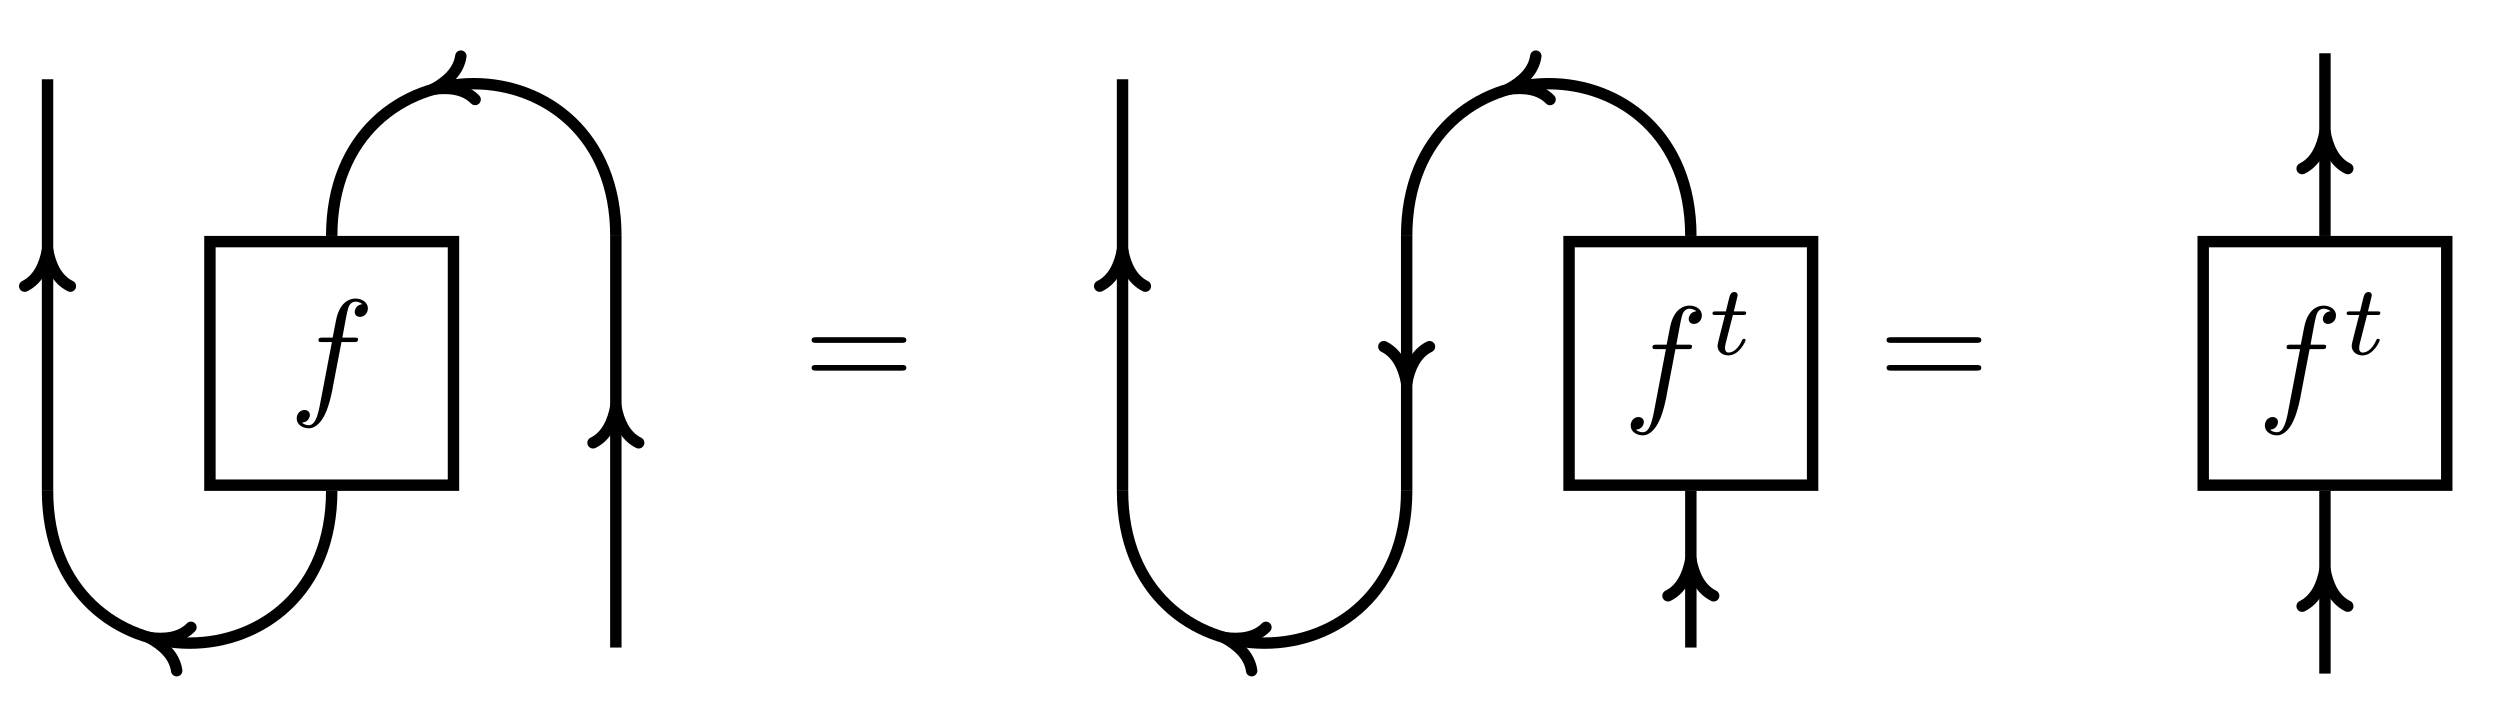
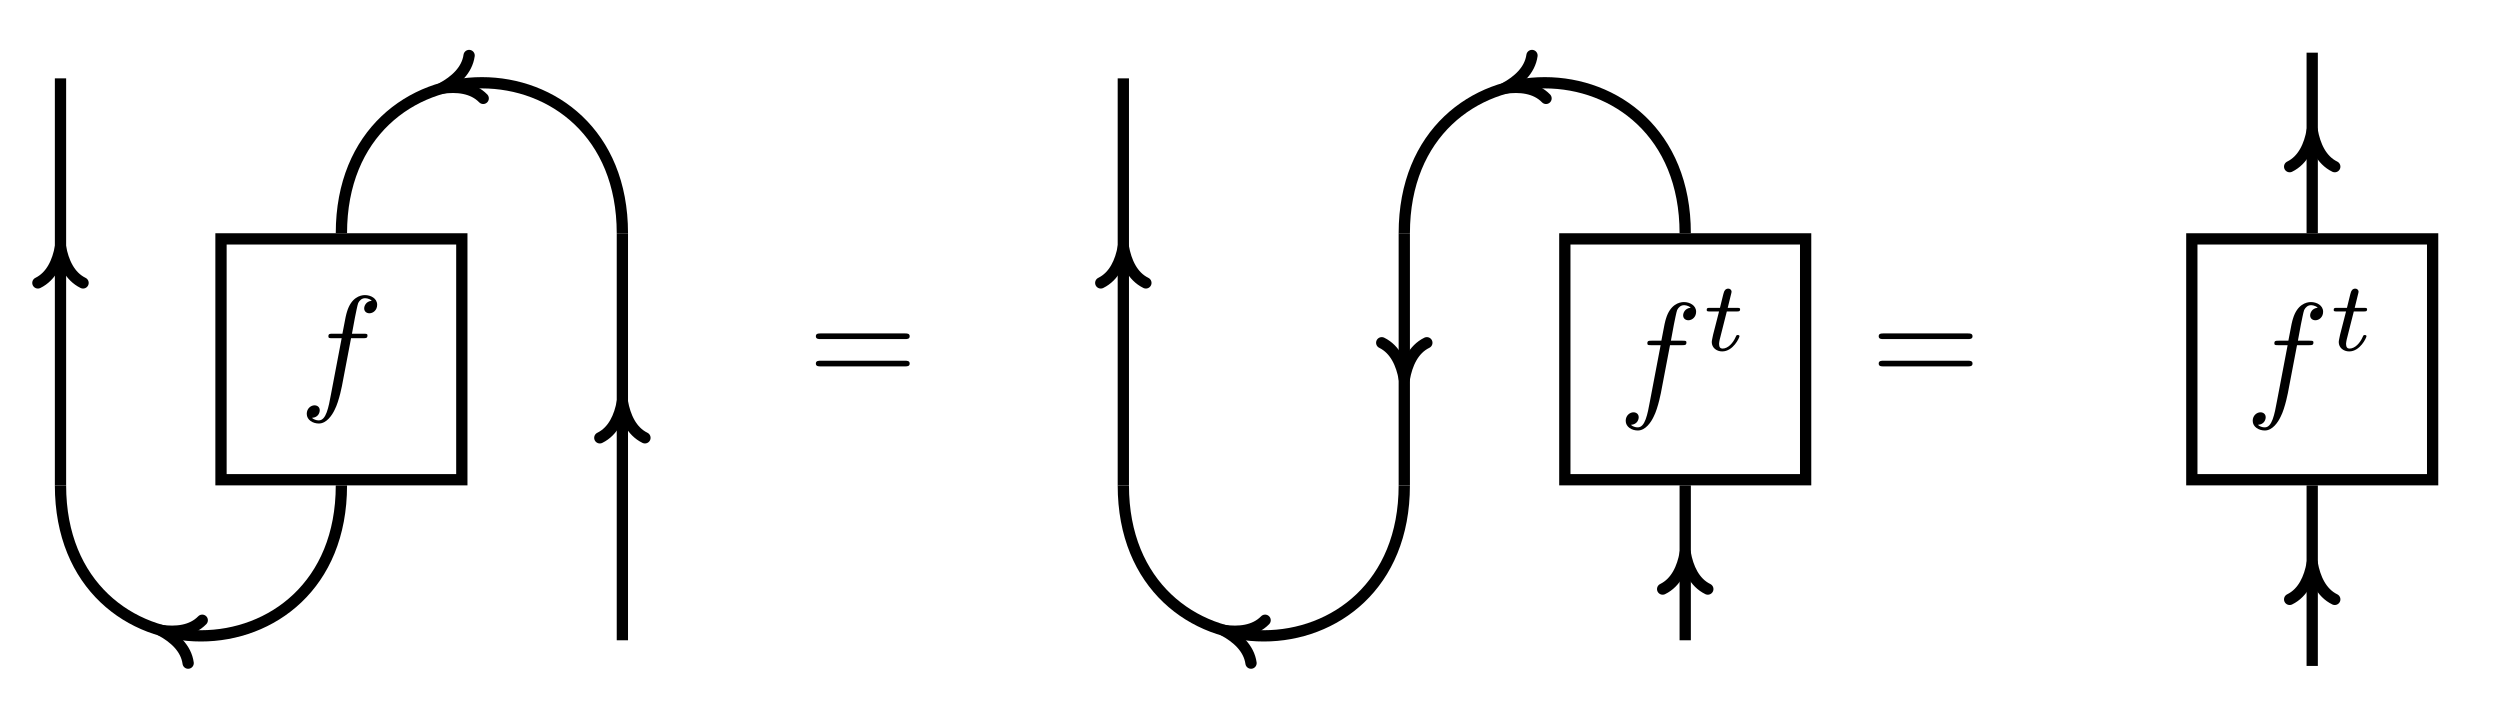
- <svg xmlns="http://www.w3.org/2000/svg" xmlns:xlink="http://www.w3.org/1999/xlink" width="261.866pt" height="76.132pt" viewBox="0 0 261.866 76.132" version="1.1">
+ <svg xmlns="http://www.w3.org/2000/svg" xmlns:xlink="http://www.w3.org/1999/xlink" width="261.866pt" height="76.132pt" viewBox="0 0 261.866 76.132" version="1.2">
  <defs>
    <g>
      <symbol overflow="visible" id="glyph0-0">
        <path style="stroke:none;" d="" />
      </symbol>
      <symbol overflow="visible" id="glyph0-1">
-         <path style="stroke:none;" d="M 5.484 -5.969 L 6.766 -5.969 C 7.062 -5.969 7.219 -5.969 7.219 -6.281 C 7.219 -6.438 7.062 -6.438 6.812 -6.438 L 5.578 -6.438 L 5.891 -8.141 C 5.938 -8.453 6.156 -9.516 6.25 -9.688 C 6.375 -9.984 6.625 -10.203 6.953 -10.203 C 7 -10.203 7.391 -10.203 7.672 -9.938 C 7.016 -9.875 6.875 -9.344 6.875 -9.125 C 6.875 -8.781 7.141 -8.609 7.422 -8.609 C 7.812 -8.609 8.25 -8.938 8.25 -9.5 C 8.25 -10.188 7.562 -10.531 6.953 -10.531 C 6.438 -10.531 5.5 -10.266 5.047 -8.781 C 4.953 -8.469 4.922 -8.312 4.562 -6.438 L 3.531 -6.438 C 3.234 -6.438 3.078 -6.438 3.078 -6.156 C 3.078 -5.969 3.219 -5.969 3.5 -5.969 L 4.484 -5.969 L 3.359 -0.078 C 3.094 1.375 2.844 2.734 2.062 2.734 C 2 2.734 1.625 2.734 1.344 2.469 C 2.031 2.422 2.172 1.875 2.172 1.656 C 2.172 1.312 1.891 1.141 1.609 1.141 C 1.219 1.141 0.797 1.469 0.797 2.031 C 0.797 2.703 1.453 3.062 2.062 3.062 C 2.891 3.062 3.484 2.188 3.75 1.609 C 4.234 0.672 4.578 -1.141 4.578 -1.234 Z M 5.484 -5.969 " />
+         <path style="stroke:none;" d="M 5.422 -5.906 L 6.703 -5.906 C 6.984 -5.906 7.141 -5.906 7.141 -6.203 C 7.141 -6.375 6.984 -6.375 6.734 -6.375 L 5.516 -6.375 L 5.828 -8.062 C 5.891 -8.359 6.094 -9.422 6.172 -9.594 C 6.312 -9.875 6.562 -10.094 6.875 -10.094 C 6.938 -10.094 7.312 -10.094 7.594 -9.828 C 6.953 -9.766 6.797 -9.25 6.797 -9.031 C 6.797 -8.688 7.062 -8.516 7.344 -8.516 C 7.734 -8.516 8.156 -8.844 8.156 -9.406 C 8.156 -10.078 7.484 -10.422 6.875 -10.422 C 6.375 -10.422 5.438 -10.156 5 -8.688 C 4.906 -8.375 4.859 -8.234 4.516 -6.375 L 3.484 -6.375 C 3.203 -6.375 3.047 -6.375 3.047 -6.094 C 3.047 -5.906 3.172 -5.906 3.453 -5.906 L 4.438 -5.906 L 3.328 -0.078 C 3.062 1.359 2.812 2.703 2.047 2.703 C 1.984 2.703 1.609 2.703 1.328 2.438 C 2.016 2.391 2.141 1.859 2.141 1.641 C 2.141 1.297 1.875 1.125 1.594 1.125 C 1.219 1.125 0.781 1.453 0.781 2.016 C 0.781 2.672 1.438 3.031 2.047 3.031 C 2.859 3.031 3.438 2.156 3.703 1.594 C 4.188 0.672 4.516 -1.125 4.531 -1.234 Z M 5.422 -5.906 " />
      </symbol>
      <symbol overflow="visible" id="glyph1-0">
        <path style="stroke:none;" d="" />
      </symbol>
      <symbol overflow="visible" id="glyph1-1">
-         <path style="stroke:none;" d="M 10.266 -4.891 C 10.484 -4.891 10.766 -4.891 10.766 -5.188 C 10.766 -5.484 10.484 -5.484 10.281 -5.484 L 1.328 -5.484 C 1.125 -5.484 0.844 -5.484 0.844 -5.188 C 0.844 -4.891 1.125 -4.891 1.344 -4.891 Z M 10.281 -1.984 C 10.484 -1.984 10.766 -1.984 10.766 -2.281 C 10.766 -2.578 10.484 -2.578 10.266 -2.578 L 1.344 -2.578 C 1.125 -2.578 0.844 -2.578 0.844 -2.281 C 0.844 -1.984 1.125 -1.984 1.328 -1.984 Z M 10.281 -1.984 " />
+         <path style="stroke:none;" d="M 10.156 -4.828 C 10.375 -4.828 10.656 -4.828 10.656 -5.125 C 10.656 -5.422 10.375 -5.422 10.172 -5.422 L 1.312 -5.422 C 1.109 -5.422 0.828 -5.422 0.828 -5.125 C 0.828 -4.828 1.109 -4.828 1.328 -4.828 Z M 10.172 -1.969 C 10.375 -1.969 10.656 -1.969 10.656 -2.266 C 10.656 -2.562 10.375 -2.562 10.156 -2.562 L 1.328 -2.562 C 1.109 -2.562 0.828 -2.562 0.828 -2.266 C 0.828 -1.969 1.109 -1.969 1.312 -1.969 Z M 10.172 -1.969 " />
      </symbol>
      <symbol overflow="visible" id="glyph2-0">
        <path style="stroke:none;" d="" />
      </symbol>
      <symbol overflow="visible" id="glyph2-1">
-         <path style="stroke:none;" d="M 2.578 -4.125 L 3.641 -4.125 C 3.844 -4.125 3.969 -4.125 3.969 -4.359 C 3.969 -4.5 3.844 -4.5 3.656 -4.5 L 2.672 -4.5 L 3.047 -6.047 C 3.062 -6.109 3.078 -6.156 3.078 -6.203 C 3.078 -6.391 2.938 -6.531 2.734 -6.531 C 2.469 -6.531 2.312 -6.359 2.234 -6.078 C 2.156 -5.828 2.297 -6.328 1.844 -4.5 L 0.781 -4.5 C 0.578 -4.5 0.438 -4.5 0.438 -4.281 C 0.438 -4.125 0.562 -4.125 0.75 -4.125 L 1.75 -4.125 L 1.125 -1.656 C 1.062 -1.406 0.969 -1.031 0.969 -0.891 C 0.969 -0.266 1.5 0.109 2.094 0.109 C 3.25 0.109 3.906 -1.359 3.906 -1.5 C 3.906 -1.625 3.781 -1.625 3.75 -1.625 C 3.609 -1.625 3.609 -1.609 3.516 -1.438 C 3.234 -0.781 2.703 -0.188 2.125 -0.188 C 1.906 -0.188 1.75 -0.328 1.75 -0.703 C 1.75 -0.812 1.797 -1.031 1.812 -1.125 Z M 2.578 -4.125 " />
+         <path style="stroke:none;" d="M 2.547 -4.078 L 3.594 -4.078 C 3.797 -4.078 3.938 -4.078 3.938 -4.312 C 3.938 -4.453 3.797 -4.453 3.625 -4.453 L 2.641 -4.453 L 3.016 -5.984 C 3.031 -6.047 3.047 -6.094 3.047 -6.141 C 3.047 -6.312 2.906 -6.469 2.703 -6.469 C 2.438 -6.469 2.281 -6.281 2.219 -6.016 C 2.141 -5.766 2.281 -6.266 1.828 -4.453 L 0.766 -4.453 C 0.562 -4.453 0.438 -4.453 0.438 -4.234 C 0.438 -4.078 0.562 -4.078 0.75 -4.078 L 1.734 -4.078 L 1.109 -1.641 C 1.062 -1.391 0.969 -1.016 0.969 -0.875 C 0.969 -0.266 1.484 0.109 2.062 0.109 C 3.219 0.109 3.875 -1.344 3.875 -1.484 C 3.875 -1.609 3.734 -1.609 3.703 -1.609 C 3.578 -1.609 3.562 -1.594 3.484 -1.422 C 3.203 -0.766 2.672 -0.188 2.094 -0.188 C 1.875 -0.188 1.734 -0.328 1.734 -0.688 C 1.734 -0.797 1.781 -1.016 1.797 -1.109 Z M 2.547 -4.078 " />
      </symbol>
    </g>
    <clipPath id="clip1">
-       <path d="M 0 34 L 52 34 L 52 76.133 L 0 76.133 Z M 0 34 " />
+       <path d="M 1.41 34 L 53 34 L 53 75.273 L 1.41 75.273 Z M 1.41 34 " />
    </clipPath>
    <clipPath id="clip2">
-       <path d="M 100 34 L 165 34 L 165 76.133 L 100 76.133 Z M 100 34 " />
+       <path d="M 100 34 L 164 34 L 164 75.273 L 100 75.273 Z M 100 34 " />
    </clipPath>
    <clipPath id="clip3">
-       <path d="M 226 34 L 261 34 L 261 76.133 L 226 76.133 Z M 226 34 " />
+       <path d="M 225 34 L 259 34 L 259 75.273 L 225 75.273 Z M 225 34 " />
    </clipPath>
  </defs>
  <g id="surface1">
-     <path style="fill:none;stroke-width:0.797;stroke-linecap:butt;stroke-linejoin:miter;stroke:rgb(0%,0%,0%);stroke-opacity:1;stroke-miterlimit:10;" d="M -8.504 -8.503 L 8.504 -8.503 L 8.504 8.505 L -8.504 8.505 Z M -8.504 -8.503 " transform="matrix(1.5,0,0,-1.5,34.7445,38.0655)" />
+     <path style="fill:none;stroke-width:0.797;stroke-linecap:butt;stroke-linejoin:miter;stroke:rgb(0%,0%,0%);stroke-opacity:1;stroke-miterlimit:10;" d="M -8.505 -8.505 L 8.504 -8.505 L 8.504 8.505 L -8.505 8.505 Z M -8.505 -8.505 " transform="matrix(1.483091,0,0,-1.483091,35.76256,37.6364)" />
    <g style="fill:rgb(0%,0%,0%);fill-opacity:1;">
-       <use xlink:href="#glyph0-1" x="30.282" y="41.802" />
+       <use xlink:href="#glyph0-1" x="31.35" y="41.331" />
    </g>
-     <path style="fill:none;stroke-width:0.797;stroke-linecap:butt;stroke-linejoin:miter;stroke:rgb(0%,0%,0%);stroke-opacity:1;stroke-miterlimit:10;" d="M 19.842 8.903 C 19.842 23.075 0.001 23.075 0.001 8.903 " transform="matrix(1.5,0,0,-1.5,34.7445,38.0655)" />
-     <path style="fill:none;stroke-width:0.797;stroke-linecap:round;stroke-linejoin:round;stroke:rgb(0%,0%,0%);stroke-opacity:1;stroke-miterlimit:10;" d="M -2.552 1.594 C -2.085 0.638 -1.046 0.187 0 -0.001 C -1.045 -0.186 -2.084 -0.637 -2.55 -1.594 " transform="matrix(-1.424955,0.468315,0.468315,1.424955,45.38318,9.34485)" />
+     <path style="fill:none;stroke-width:0.797;stroke-linecap:butt;stroke-linejoin:miter;stroke:rgb(0%,0%,0%);stroke-opacity:1;stroke-miterlimit:10;" d="M 19.843 8.902 C 19.843 23.075 -0.001 23.075 -0.001 8.902 " transform="matrix(1.483091,0,0,-1.483091,35.76256,37.6364)" />
+     <path style="fill:none;stroke-width:0.797;stroke-linecap:round;stroke-linejoin:round;stroke:rgb(0%,0%,0%);stroke-opacity:1;stroke-miterlimit:10;" d="M -2.551 1.594 C -2.084 0.637 -1.046 0.185 -0 -0.001 C -1.046 -0.187 -2.084 -0.638 -2.551 -1.594 " transform="matrix(-1.408892,0.463036,0.463036,1.408892,46.28131,9.239508)" />
    <g clip-path="url(#clip1)" clip-rule="nonzero">
-       <path style="fill:none;stroke-width:0.797;stroke-linecap:butt;stroke-linejoin:miter;stroke:rgb(0%,0%,0%);stroke-opacity:1;stroke-miterlimit:10;" d="M 0.001 -8.902 C 0.001 -23.076 -19.843 -23.076 -19.843 -8.902 " transform="matrix(1.5,0,0,-1.5,34.7445,38.0655)" />
+       <path style="fill:none;stroke-width:0.797;stroke-linecap:butt;stroke-linejoin:miter;stroke:rgb(0%,0%,0%);stroke-opacity:1;stroke-miterlimit:10;" d="M -0.001 -8.903 C -0.001 -23.075 -19.841 -23.075 -19.841 -8.903 " transform="matrix(1.483091,0,0,-1.483091,35.76256,37.6364)" />
    </g>
-     <path style="fill:none;stroke-width:0.797;stroke-linecap:round;stroke-linejoin:round;stroke:rgb(0%,0%,0%);stroke-opacity:1;stroke-miterlimit:10;" d="M -2.551 1.595 C -2.086 0.638 -1.047 0.187 -0.001 -0.001 C -1.045 -0.185 -2.084 -0.636 -2.551 -1.593 " transform="matrix(-1.424955,-0.468315,-0.468315,1.424955,15.61929,66.78615)" />
-     <path style="fill:none;stroke-width:0.797;stroke-linecap:butt;stroke-linejoin:miter;stroke:rgb(0%,0%,0%);stroke-opacity:1;stroke-miterlimit:10;" d="M -19.843 -8.902 L -19.843 19.843 " transform="matrix(1.5,0,0,-1.5,34.7445,38.0655)" />
-     <path style="fill:none;stroke-width:0.797;stroke-linecap:round;stroke-linejoin:round;stroke:rgb(0%,0%,0%);stroke-opacity:1;stroke-miterlimit:10;" d="M -2.551 1.594 C -2.085 0.638 -1.046 0.185 0.001 0 C -1.046 -0.185 -2.085 -0.638 -2.551 -1.594 " transform="matrix(0,-1.5,-1.5,0,4.98048,26.1462)" />
-     <path style="fill:none;stroke-width:0.797;stroke-linecap:butt;stroke-linejoin:miter;stroke:rgb(0%,0%,0%);stroke-opacity:1;stroke-miterlimit:10;" d="M 19.842 -19.842 L 19.842 8.903 " transform="matrix(1.5,0,0,-1.5,34.7445,38.0655)" />
-     <path style="fill:none;stroke-width:0.797;stroke-linecap:round;stroke-linejoin:round;stroke:rgb(0%,0%,0%);stroke-opacity:1;stroke-miterlimit:10;" d="M -2.551 1.594 C -2.085 0.638 -1.046 0.185 0.001 0 C -1.046 -0.187 -2.085 -0.638 -2.551 -1.593 " transform="matrix(0,-1.5,-1.5,0,64.50852,42.55626)" />
+     <path style="fill:none;stroke-width:0.797;stroke-linecap:round;stroke-linejoin:round;stroke:rgb(0%,0%,0%);stroke-opacity:1;stroke-miterlimit:10;" d="M -2.55 1.595 C -2.086 0.638 -1.047 0.187 0 0.001 C -1.046 -0.187 -2.085 -0.637 -2.55 -1.594 " transform="matrix(-1.408892,-0.463036,-0.463036,1.408892,16.85294,66.03329)" />
+     <path style="fill:none;stroke-width:0.797;stroke-linecap:butt;stroke-linejoin:miter;stroke:rgb(0%,0%,0%);stroke-opacity:1;stroke-miterlimit:10;" d="M -19.841 -8.903 L -19.841 19.843 " transform="matrix(1.483091,0,0,-1.483091,35.76256,37.6364)" />
+     <path style="fill:none;stroke-width:0.797;stroke-linecap:round;stroke-linejoin:round;stroke:rgb(0%,0%,0%);stroke-opacity:1;stroke-miterlimit:10;" d="M -2.55 1.595 C -2.083 0.639 -1.046 0.186 -0 -0.001 C -1.046 -0.186 -2.083 -0.639 -2.55 -1.595 " transform="matrix(0,-1.483091,-1.483091,0,6.334064,25.85146)" />
+     <path style="fill:none;stroke-width:0.797;stroke-linecap:butt;stroke-linejoin:miter;stroke:rgb(0%,0%,0%);stroke-opacity:1;stroke-miterlimit:10;" d="M 19.843 -19.844 L 19.843 8.902 " transform="matrix(1.483091,0,0,-1.483091,35.76256,37.6364)" />
+     <path style="fill:none;stroke-width:0.797;stroke-linecap:round;stroke-linejoin:round;stroke:rgb(0%,0%,0%);stroke-opacity:1;stroke-miterlimit:10;" d="M -2.551 1.593 C -2.084 0.637 -1.047 0.187 -0.001 -0 C -1.047 -0.187 -2.084 -0.638 -2.551 -1.594 " transform="matrix(0,-1.483091,-1.483091,0,65.19106,42.07653)" />
    <g style="fill:rgb(0%,0%,0%);fill-opacity:1;">
-       <use xlink:href="#glyph1-1" x="84.169" y="40.807" />
+       <use xlink:href="#glyph1-1" x="84.63" y="40.347" />
    </g>
-     <path style="fill:none;stroke-width:0.797;stroke-linecap:butt;stroke-linejoin:miter;stroke:rgb(0%,0%,0%);stroke-opacity:1;stroke-miterlimit:10;" d="M 86.405 -8.503 L 103.413 -8.503 L 103.413 8.505 L 86.405 8.505 Z M 86.405 -8.503 " transform="matrix(1.5,0,0,-1.5,34.7445,38.0655)" />
+     <path style="fill:none;stroke-width:0.797;stroke-linecap:butt;stroke-linejoin:miter;stroke:rgb(0%,0%,0%);stroke-opacity:1;stroke-miterlimit:10;" d="M 86.406 -8.505 L 103.413 -8.505 L 103.413 8.505 L 86.406 8.505 Z M 86.406 -8.505 " transform="matrix(1.483091,0,0,-1.483091,35.76256,37.6364)" />
    <g style="fill:rgb(0%,0%,0%);fill-opacity:1;">
-       <use xlink:href="#glyph0-1" x="170.013" y="42.541" />
+       <use xlink:href="#glyph0-1" x="169.506" y="42.062" />
    </g>
    <g style="fill:rgb(0%,0%,0%);fill-opacity:1;">
-       <use xlink:href="#glyph2-1" x="178.938" y="37.119" />
+       <use xlink:href="#glyph2-1" x="178.331" y="36.701" />
    </g>
-     <path style="fill:none;stroke-width:0.797;stroke-linecap:butt;stroke-linejoin:miter;stroke:rgb(0%,0%,0%);stroke-opacity:1;stroke-miterlimit:10;" d="M 94.91 8.903 C 94.91 23.075 75.066 23.075 75.066 8.903 " transform="matrix(1.5,0,0,-1.5,34.7445,38.0655)" />
-     <path style="fill:none;stroke-width:0.797;stroke-linecap:round;stroke-linejoin:round;stroke:rgb(0%,0%,0%);stroke-opacity:1;stroke-miterlimit:10;" d="M -2.55 1.594 C -2.083 0.637 -1.047 0.187 -0.001 -0 C -1.046 -0.186 -2.085 -0.637 -2.551 -1.594 " transform="matrix(-1.424955,0.468315,0.468315,1.424955,157.9829,9.34485)" />
+     <path style="fill:none;stroke-width:0.797;stroke-linecap:butt;stroke-linejoin:miter;stroke:rgb(0%,0%,0%);stroke-opacity:1;stroke-miterlimit:10;" d="M 94.908 8.902 C 94.908 23.075 75.067 23.075 75.067 8.902 " transform="matrix(1.483091,0,0,-1.483091,35.76256,37.6364)" />
+     <path style="fill:none;stroke-width:0.797;stroke-linecap:round;stroke-linejoin:round;stroke:rgb(0%,0%,0%);stroke-opacity:1;stroke-miterlimit:10;" d="M -2.549 1.594 C -2.085 0.637 -1.047 0.185 -0.001 -0 C -1.047 -0.186 -2.085 -0.638 -2.552 -1.594 " transform="matrix(-1.408892,0.463036,0.463036,1.408892,157.6117,9.239508)" />
    <g clip-path="url(#clip2)" clip-rule="nonzero">
-       <path style="fill:none;stroke-width:0.797;stroke-linecap:butt;stroke-linejoin:miter;stroke:rgb(0%,0%,0%);stroke-opacity:1;stroke-miterlimit:10;" d="M 75.066 -8.902 C 75.066 -23.076 55.225 -23.076 55.225 -8.902 " transform="matrix(1.5,0,0,-1.5,34.7445,38.0655)" />
+       <path style="fill:none;stroke-width:0.797;stroke-linecap:butt;stroke-linejoin:miter;stroke:rgb(0%,0%,0%);stroke-opacity:1;stroke-miterlimit:10;" d="M 75.067 -8.903 C 75.067 -23.075 55.224 -23.075 55.224 -8.903 " transform="matrix(1.483091,0,0,-1.483091,35.76256,37.6364)" />
    </g>
-     <path style="fill:none;stroke-width:0.797;stroke-linecap:round;stroke-linejoin:round;stroke:rgb(0%,0%,0%);stroke-opacity:1;stroke-miterlimit:10;" d="M -2.55 1.595 C -2.085 0.638 -1.046 0.187 0 -0.001 C -1.046 -0.186 -2.085 -0.637 -2.552 -1.593 " transform="matrix(-1.424955,-0.468315,-0.468315,1.424955,128.2189,66.78615)" />
-     <path style="fill:none;stroke-width:0.797;stroke-linecap:butt;stroke-linejoin:miter;stroke:rgb(0%,0%,0%);stroke-opacity:1;stroke-miterlimit:10;" d="M 94.91 -19.842 L 94.91 -8.902 " transform="matrix(1.5,0,0,-1.5,34.7445,38.0655)" />
-     <path style="fill:none;stroke-width:0.797;stroke-linecap:round;stroke-linejoin:round;stroke:rgb(0%,0%,0%);stroke-opacity:1;stroke-miterlimit:10;" d="M -2.55 1.593 C -2.084 0.637 -1.045 0.187 -0.001 -0.001 C -1.045 -0.186 -2.084 -0.639 -2.55 -1.595 " transform="matrix(0,-1.5,-1.5,0,177.1082,58.58116)" />
-     <path style="fill:none;stroke-width:0.797;stroke-linecap:butt;stroke-linejoin:miter;stroke:rgb(0%,0%,0%);stroke-opacity:1;stroke-miterlimit:10;" d="M 75.066 8.903 L 75.066 -8.902 " transform="matrix(1.5,0,0,-1.5,34.7445,38.0655)" />
-     <path style="fill:none;stroke-width:0.797;stroke-linecap:round;stroke-linejoin:round;stroke:rgb(0%,0%,0%);stroke-opacity:1;stroke-miterlimit:10;" d="M -2.551 1.593 C -2.085 0.638 -1.046 0.187 -0.001 -0 C -1.046 -0.185 -2.085 -0.638 -2.551 -1.594 " transform="matrix(0,1.5,1.5,0,147.3442,40.13865)" />
-     <path style="fill:none;stroke-width:0.797;stroke-linecap:butt;stroke-linejoin:miter;stroke:rgb(0%,0%,0%);stroke-opacity:1;stroke-miterlimit:10;" d="M 55.225 -8.902 L 55.225 19.843 " transform="matrix(1.5,0,0,-1.5,34.7445,38.0655)" />
-     <path style="fill:none;stroke-width:0.797;stroke-linecap:round;stroke-linejoin:round;stroke:rgb(0%,0%,0%);stroke-opacity:1;stroke-miterlimit:10;" d="M -2.551 1.595 C -2.085 0.637 -1.046 0.186 0.001 -0.001 C -1.046 -0.186 -2.085 -0.637 -2.551 -1.595 " transform="matrix(0,-1.5,-1.5,0,117.5802,26.1462)" />
+     <path style="fill:none;stroke-width:0.797;stroke-linecap:round;stroke-linejoin:round;stroke:rgb(0%,0%,0%);stroke-opacity:1;stroke-miterlimit:10;" d="M -2.551 1.594 C -2.084 0.639 -1.046 0.187 -0.001 0.001 C -1.045 -0.187 -2.084 -0.636 -2.551 -1.594 " transform="matrix(-1.408892,-0.463036,-0.463036,1.408892,128.1832,66.03329)" />
+     <path style="fill:none;stroke-width:0.797;stroke-linecap:butt;stroke-linejoin:miter;stroke:rgb(0%,0%,0%);stroke-opacity:1;stroke-miterlimit:10;" d="M 94.908 -19.844 L 94.908 -8.903 " transform="matrix(1.483091,0,0,-1.483091,35.76256,37.6364)" />
+     <path style="fill:none;stroke-width:0.797;stroke-linecap:round;stroke-linejoin:round;stroke:rgb(0%,0%,0%);stroke-opacity:1;stroke-miterlimit:10;" d="M -2.55 1.595 C -2.084 0.639 -1.046 0.186 -0.001 0.001 C -1.046 -0.186 -2.084 -0.639 -2.55 -1.595 " transform="matrix(0,-1.483091,-1.483091,0,176.5215,57.9208)" />
+     <path style="fill:none;stroke-width:0.797;stroke-linecap:butt;stroke-linejoin:miter;stroke:rgb(0%,0%,0%);stroke-opacity:1;stroke-miterlimit:10;" d="M 75.067 8.902 L 75.067 -8.903 " transform="matrix(1.483091,0,0,-1.483091,35.76256,37.6364)" />
+     <path style="fill:none;stroke-width:0.797;stroke-linecap:round;stroke-linejoin:round;stroke:rgb(0%,0%,0%);stroke-opacity:1;stroke-miterlimit:10;" d="M -2.551 1.594 C -2.085 0.638 -1.047 0.185 0.001 0.001 C -1.047 -0.186 -2.085 -0.637 -2.551 -1.593 " transform="matrix(0,1.483091,1.483091,0,147.093,39.68618)" />
+     <path style="fill:none;stroke-width:0.797;stroke-linecap:butt;stroke-linejoin:miter;stroke:rgb(0%,0%,0%);stroke-opacity:1;stroke-miterlimit:10;" d="M 55.224 -8.903 L 55.224 19.843 " transform="matrix(1.483091,0,0,-1.483091,35.76256,37.6364)" />
+     <path style="fill:none;stroke-width:0.797;stroke-linecap:round;stroke-linejoin:round;stroke:rgb(0%,0%,0%);stroke-opacity:1;stroke-miterlimit:10;" d="M -2.55 1.594 C -2.083 0.638 -1.046 0.187 -0 0 C -1.046 -0.187 -2.083 -0.637 -2.55 -1.593 " transform="matrix(0,-1.483091,-1.483091,0,117.6645,25.85146)" />
    <g style="fill:rgb(0%,0%,0%);fill-opacity:1;">
-       <use xlink:href="#glyph1-1" x="196.767" y="40.807" />
+       <use xlink:href="#glyph1-1" x="195.959" y="40.347" />
    </g>
-     <path style="fill:none;stroke-width:0.797;stroke-linecap:butt;stroke-linejoin:miter;stroke:rgb(0%,0%,0%);stroke-opacity:1;stroke-miterlimit:10;" d="M 0.4 -8.503 L 17.407 -8.503 L 17.407 8.505 L 0.4 8.505 Z M 0.4 -8.503 " transform="matrix(1.5,0,0,-1.5,230.178,38.0655)" />
+     <path style="fill:none;stroke-width:0.797;stroke-linecap:butt;stroke-linejoin:miter;stroke:rgb(0%,0%,0%);stroke-opacity:1;stroke-miterlimit:10;" d="M 0.4 -8.505 L 17.407 -8.505 L 17.407 8.505 L 0.4 8.505 Z M 0.4 -8.505 " transform="matrix(1.483091,0,0,-1.483091,228.993,37.6364)" />
    <g style="fill:rgb(0%,0%,0%);fill-opacity:1;">
-       <use xlink:href="#glyph0-1" x="236.438" y="42.541" />
+       <use xlink:href="#glyph0-1" x="235.182" y="42.062" />
    </g>
    <g style="fill:rgb(0%,0%,0%);fill-opacity:1;">
-       <use xlink:href="#glyph2-1" x="245.363" y="37.119" />
+       <use xlink:href="#glyph2-1" x="244.006" y="36.701" />
    </g>
-     <path style="fill:none;stroke-width:0.797;stroke-linecap:butt;stroke-linejoin:miter;stroke:rgb(0%,0%,0%);stroke-opacity:1;stroke-miterlimit:10;" d="M 8.902 8.903 C 8.902 13.877 8.902 16.684 8.902 21.658 " transform="matrix(1.5,0,0,-1.5,230.178,38.0655)" />
-     <path style="fill:none;stroke-width:0.797;stroke-linecap:round;stroke-linejoin:round;stroke:rgb(0%,0%,0%);stroke-opacity:1;stroke-miterlimit:10;" d="M -2.552 1.594 C -2.085 0.638 -1.046 0.185 0.001 0 C -1.046 -0.187 -2.085 -0.638 -2.552 -1.593 " transform="matrix(0,-1.5,-1.5,0,243.5319,13.82893)" />
+     <path style="fill:none;stroke-width:0.797;stroke-linecap:butt;stroke-linejoin:miter;stroke:rgb(0%,0%,0%);stroke-opacity:1;stroke-miterlimit:10;" d="M 8.902 8.902 C 8.902 13.878 8.902 16.685 8.902 21.658 " transform="matrix(1.483091,0,0,-1.483091,228.993,37.6364)" />
+     <path style="fill:none;stroke-width:0.797;stroke-linecap:round;stroke-linejoin:round;stroke:rgb(0%,0%,0%);stroke-opacity:1;stroke-miterlimit:10;" d="M -2.551 1.594 C -2.085 0.638 -1.045 0.185 0.001 0.001 C -1.045 -0.186 -2.085 -0.637 -2.551 -1.593 " transform="matrix(0,-1.483091,-1.483091,0,242.1963,13.67305)" />
    <g clip-path="url(#clip3)" clip-rule="nonzero">
-       <path style="fill:none;stroke-width:0.797;stroke-linecap:butt;stroke-linejoin:miter;stroke:rgb(0%,0%,0%);stroke-opacity:1;stroke-miterlimit:10;" d="M 8.902 -21.659 C 8.902 -16.683 8.902 -13.878 8.902 -8.902 " transform="matrix(1.5,0,0,-1.5,230.178,38.0655)" />
+       <path style="fill:none;stroke-width:0.797;stroke-linecap:butt;stroke-linejoin:miter;stroke:rgb(0%,0%,0%);stroke-opacity:1;stroke-miterlimit:10;" d="M 8.902 -21.658 C 8.902 -16.683 8.902 -13.878 8.902 -8.903 " transform="matrix(1.483091,0,0,-1.483091,228.993,37.6364)" />
    </g>
-     <path style="fill:none;stroke-width:0.797;stroke-linecap:round;stroke-linejoin:round;stroke:rgb(0%,0%,0%);stroke-opacity:1;stroke-miterlimit:10;" d="M -2.55 1.594 C -2.084 0.638 -1.045 0.185 -0.001 0 C -1.045 -0.187 -2.084 -0.638 -2.55 -1.593 " transform="matrix(0,-1.5,-1.5,0,243.5319,59.6709)" />
+     <path style="fill:none;stroke-width:0.797;stroke-linecap:round;stroke-linejoin:round;stroke:rgb(0%,0%,0%);stroke-opacity:1;stroke-miterlimit:10;" d="M -2.551 1.594 C -2.085 0.638 -1.047 0.185 -0.001 0.001 C -1.047 -0.186 -2.085 -0.637 -2.551 -1.593 " transform="matrix(0,-1.483091,-1.483091,0,242.1963,58.99825)" />
  </g>
</svg>
